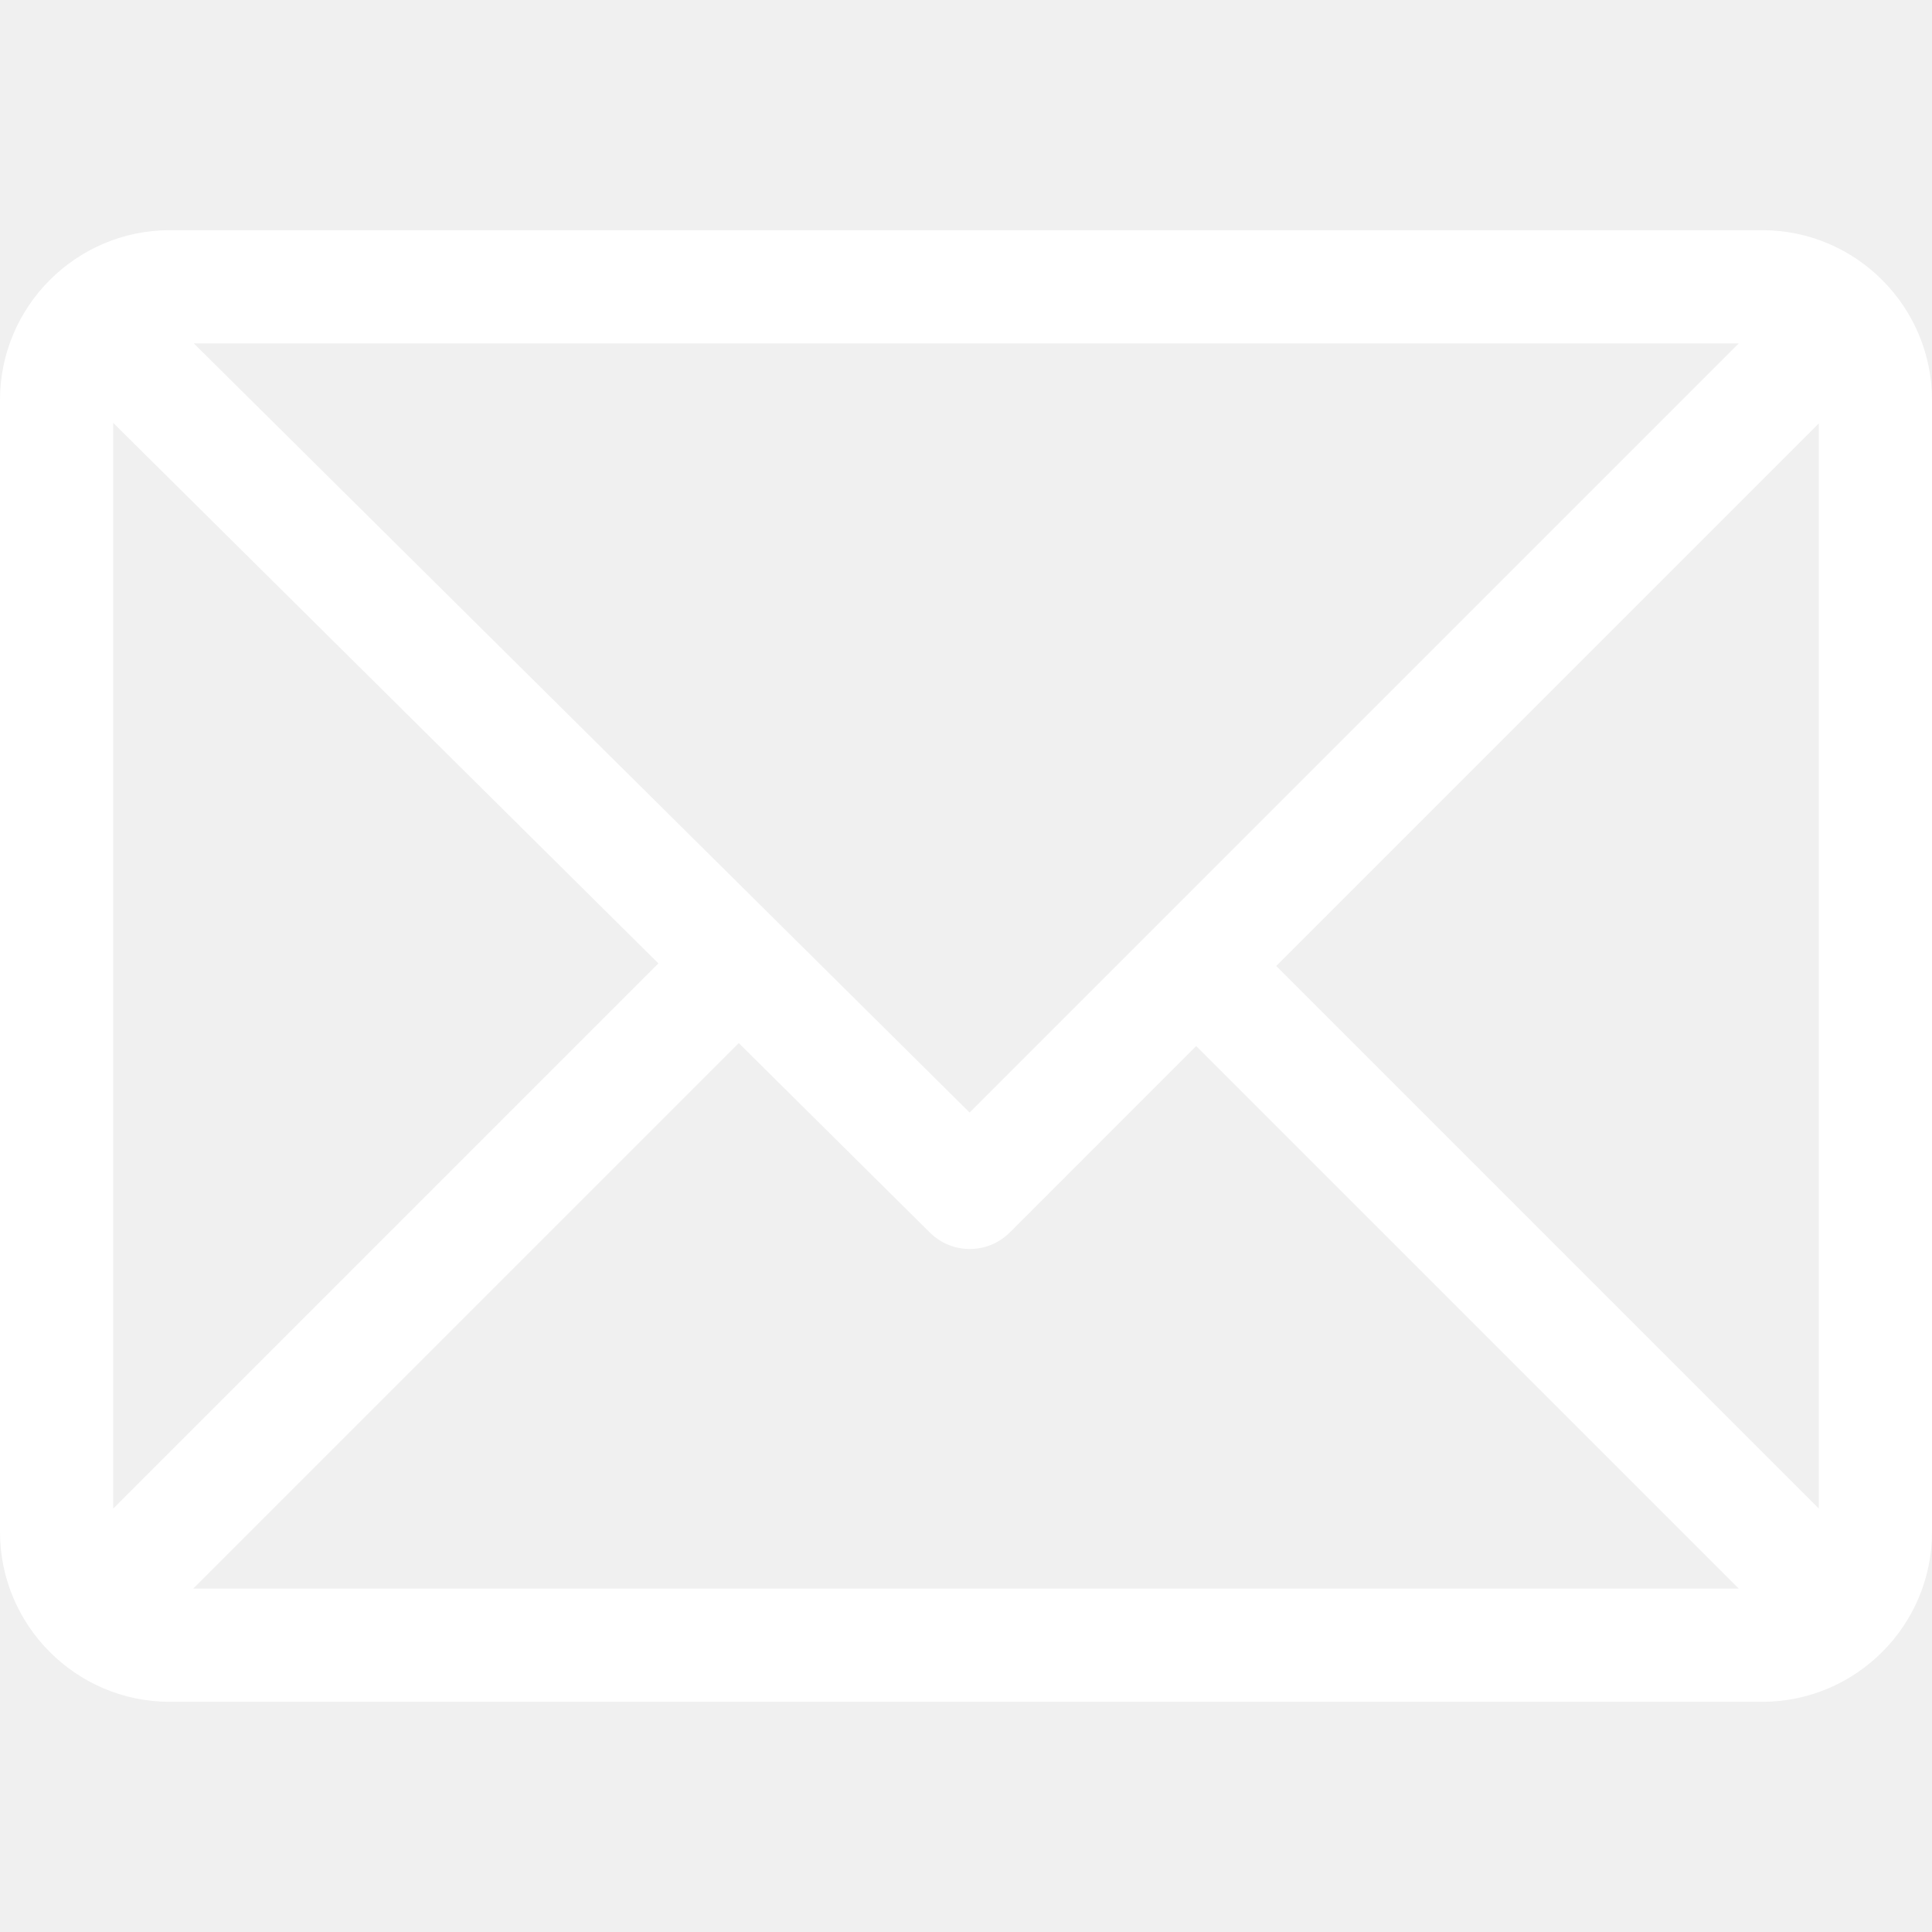
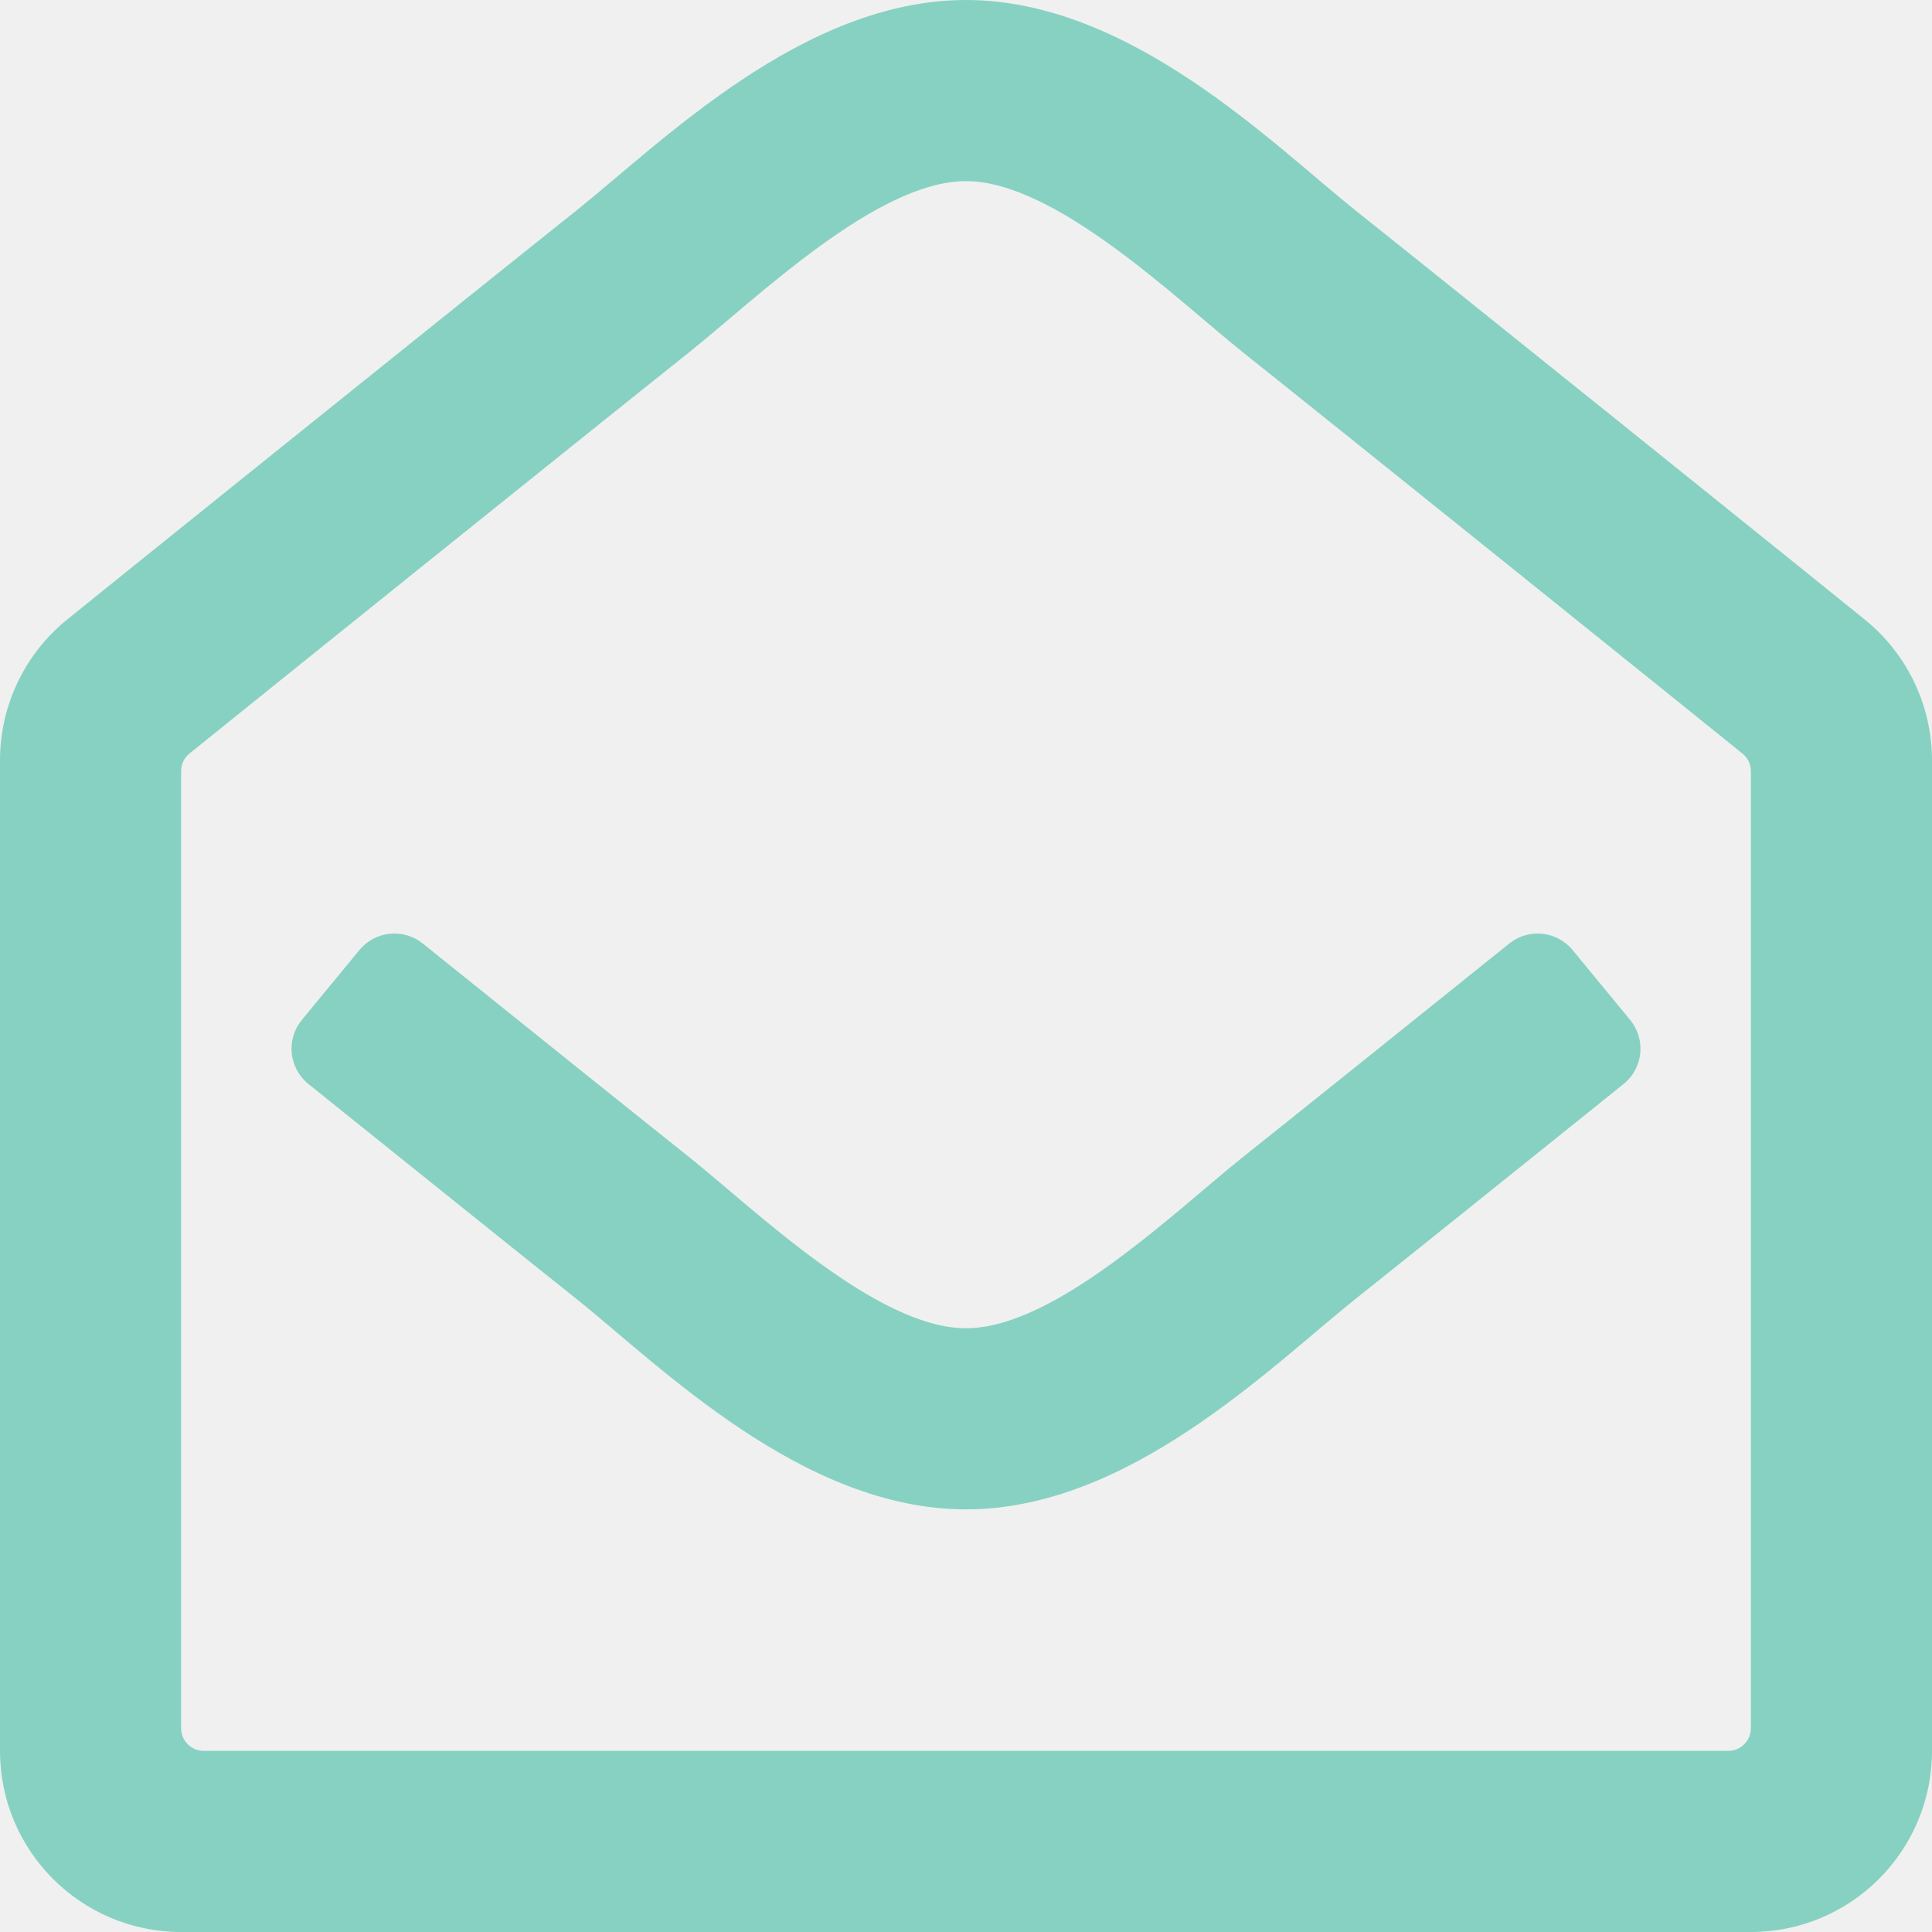
- <svg xmlns="http://www.w3.org/2000/svg" version="1.1" id="Capa_1" x="0px" y="0px" viewBox="0 0 512 512" style="enable-background:new 0 0 512 512;" xml:space="preserve">
-   <g>
-     <g>
-       <path fill="#fff" d="M467,61H45C20.218,61,0,81.196,0,106v300c0,24.72,20.128,45,45,45h422c24.72,0,45-20.128,45-45V106    C512,81.28,491.872,61,467,61z M460.786,91L256.954,294.833L51.359,91H460.786z M30,399.788V112.069l144.479,143.24L30,399.788z     M51.213,421l144.57-144.57l50.657,50.222c5.864,5.814,15.327,5.795,21.167-0.046L317,277.213L460.787,421H51.213z M482,399.787    L338.213,256L482,112.212V399.787z" />
-     </g>
-   </g>
-   <g>
- </g>
-   <g>
- </g>
-   <g>
- </g>
-   <g>
- </g>
-   <g>
- </g>
-   <g>
- </g>
-   <g>
- </g>
-   <g>
- </g>
-   <g>
- </g>
-   <g>
- </g>
-   <g>
- </g>
-   <g>
- </g>
-   <g>
- </g>
-   <g>
- </g>
-   <g>
- </g>
+ <svg xmlns="http://www.w3.org/2000/svg" aria-hidden="true" focusable="false" data-prefix="far" data-icon="envelope-open" class="svg-inline--fa fa-envelope-open fa-w-16" role="img" viewBox="0 0 512 512">
+   <path fill="#87d1c2" d="M494.586 164.516c-4.697-3.883-111.723-89.95-135.251-108.657C337.231 38.191 299.437 0 256 0c-43.205 0-80.636 37.717-103.335 55.859-24.463 19.45-131.07 105.195-135.15 108.549A48.004 48.004 0 0 0 0 201.485V464c0 26.51 21.49 48 48 48h416c26.51 0 48-21.49 48-48V201.509a48 48 0 0 0-17.414-36.993zM464 458a6 6 0 0 1-6 6H54a6 6 0 0 1-6-6V204.347c0-1.813.816-3.526 2.226-4.665 15.87-12.814 108.793-87.554 132.364-106.293C200.755 78.88 232.398 48 256 48c23.693 0 55.857 31.369 73.41 45.389 23.573 18.741 116.503 93.493 132.366 106.316a5.99 5.99 0 0 1 2.224 4.663V458zm-31.991-187.704c4.249 5.159 3.465 12.795-1.745 16.981-28.975 23.283-59.274 47.597-70.929 56.863C336.636 362.283 299.205 400 256 400c-43.452 0-81.287-38.237-103.335-55.86-11.279-8.967-41.744-33.413-70.927-56.865-5.21-4.187-5.993-11.822-1.745-16.981l15.258-18.528c4.178-5.073 11.657-5.843 16.779-1.726 28.618 23.001 58.566 47.035 70.56 56.571C200.143 320.631 232.307 352 256 352c23.602 0 55.246-30.88 73.41-45.389 11.994-9.535 41.944-33.57 70.563-56.568 5.122-4.116 12.601-3.346 16.778 1.727l15.258 18.526z" />
</svg>
